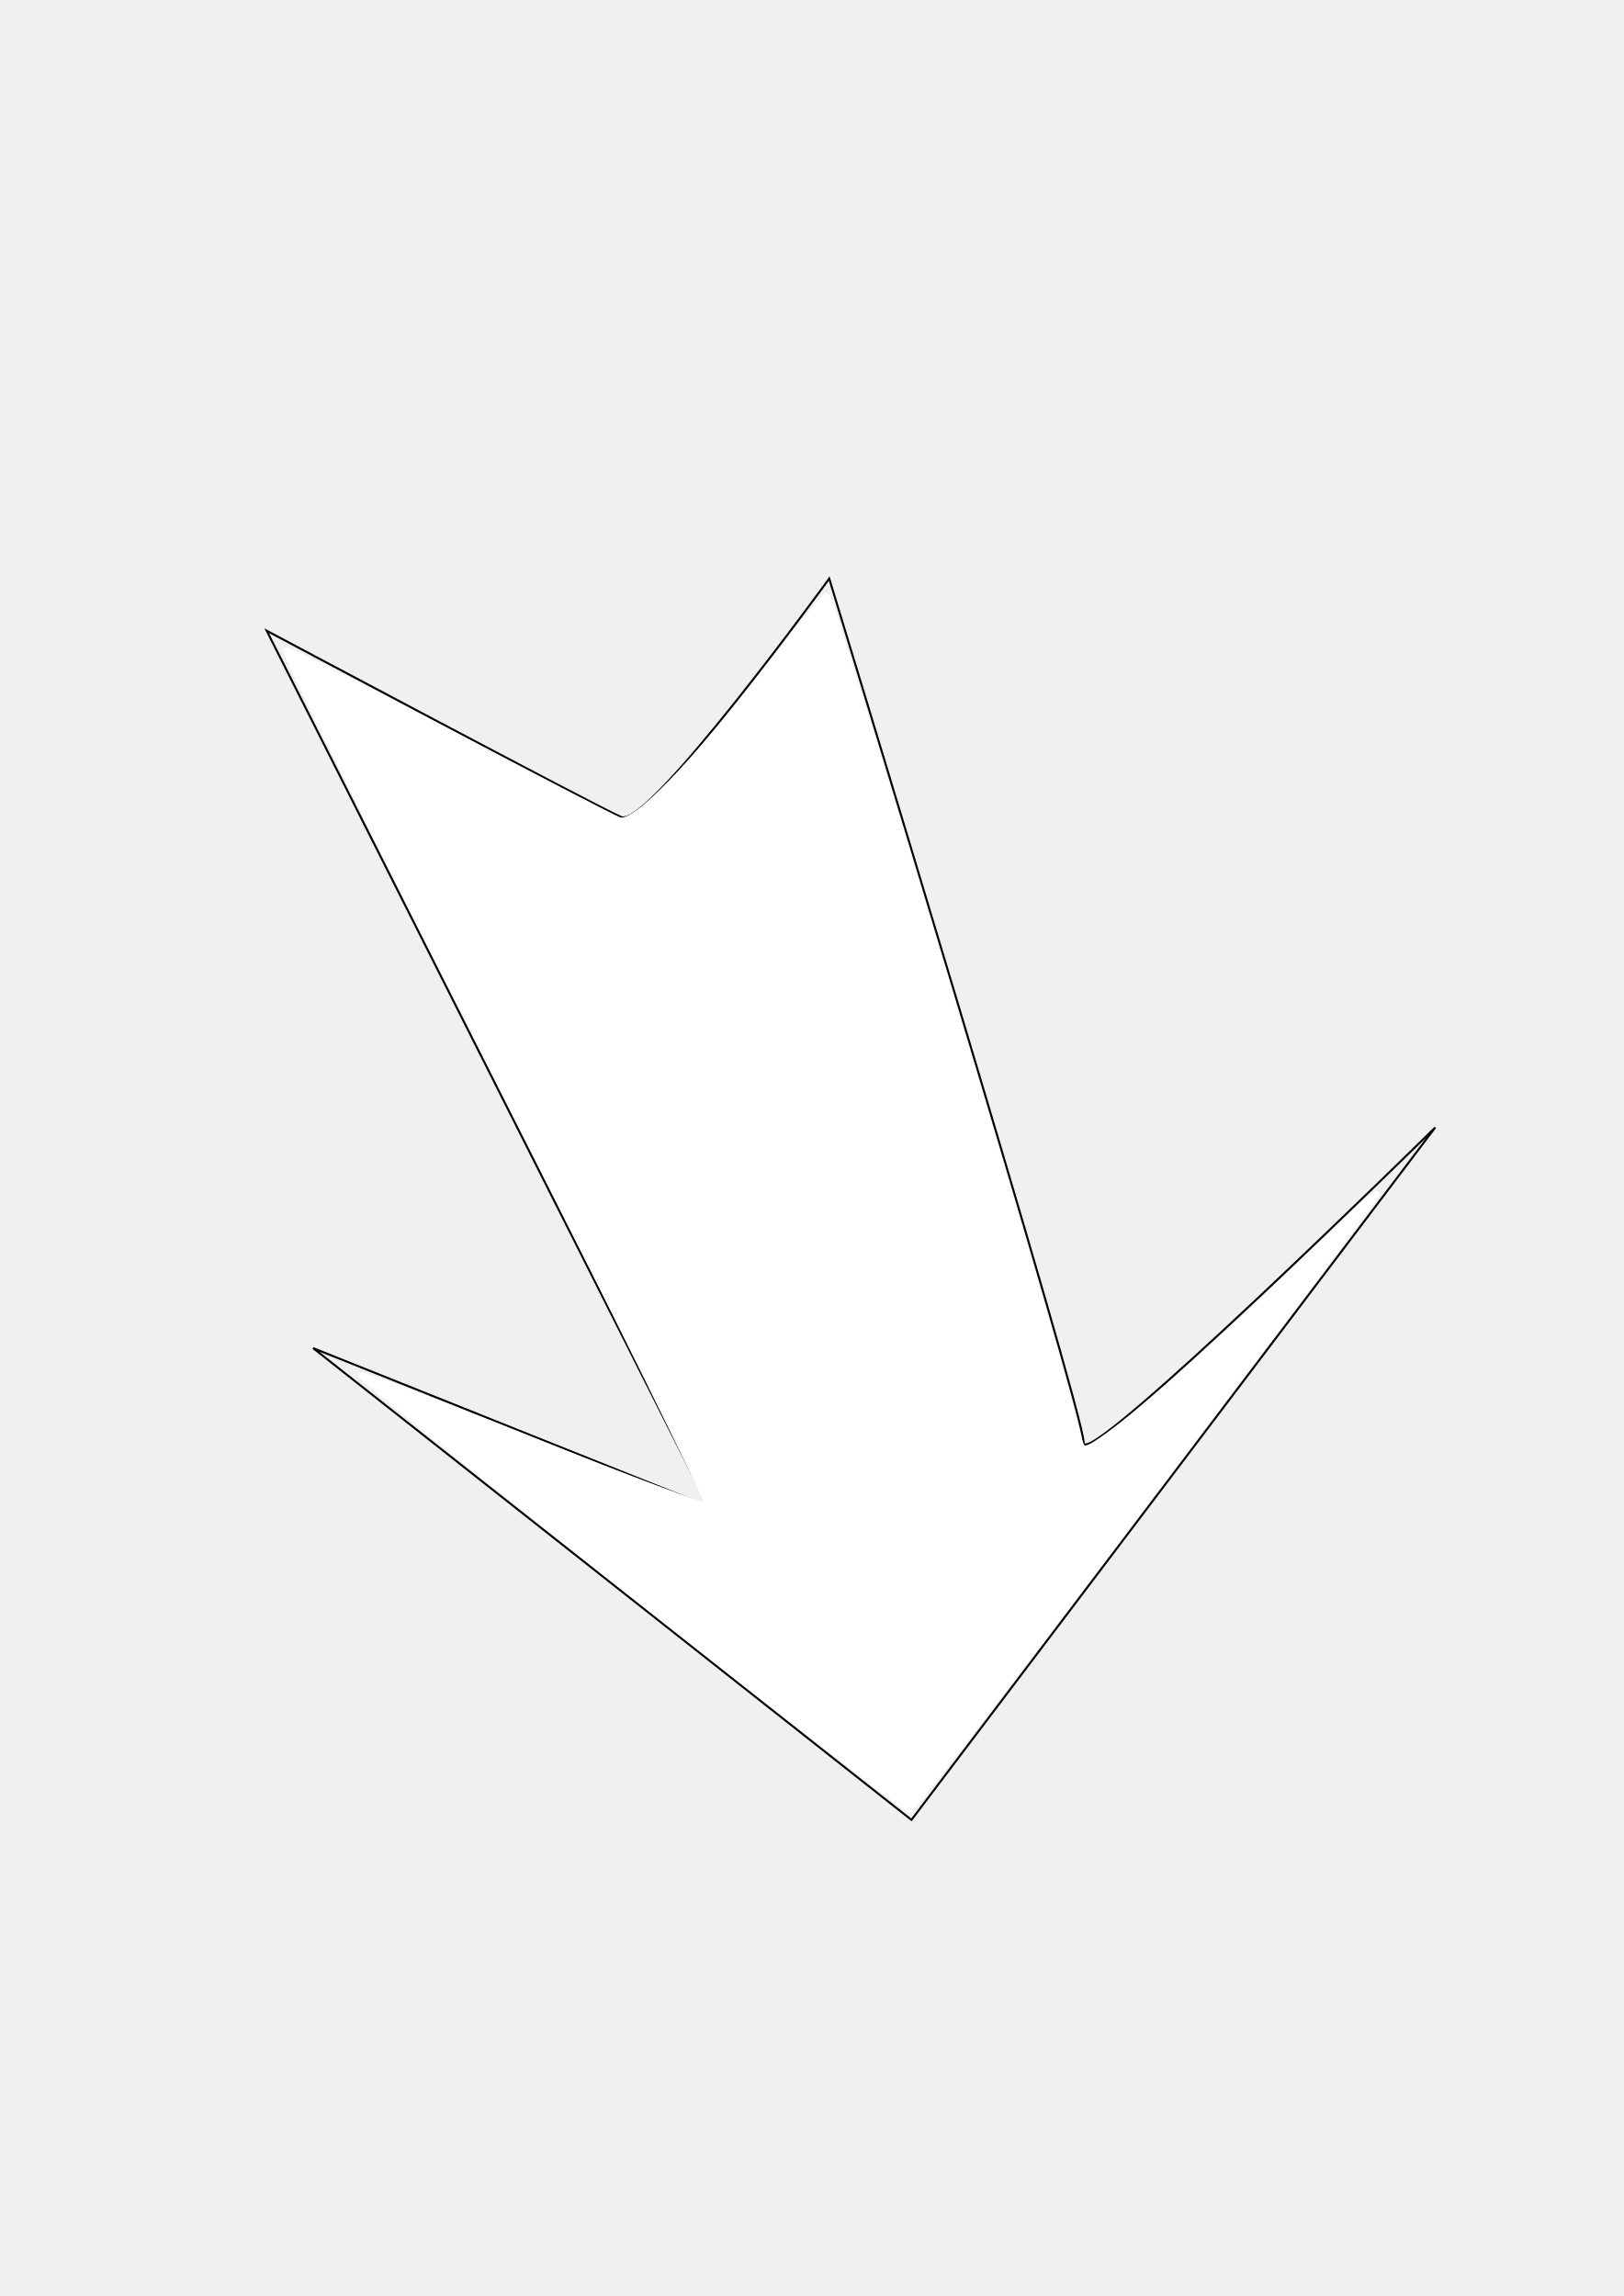
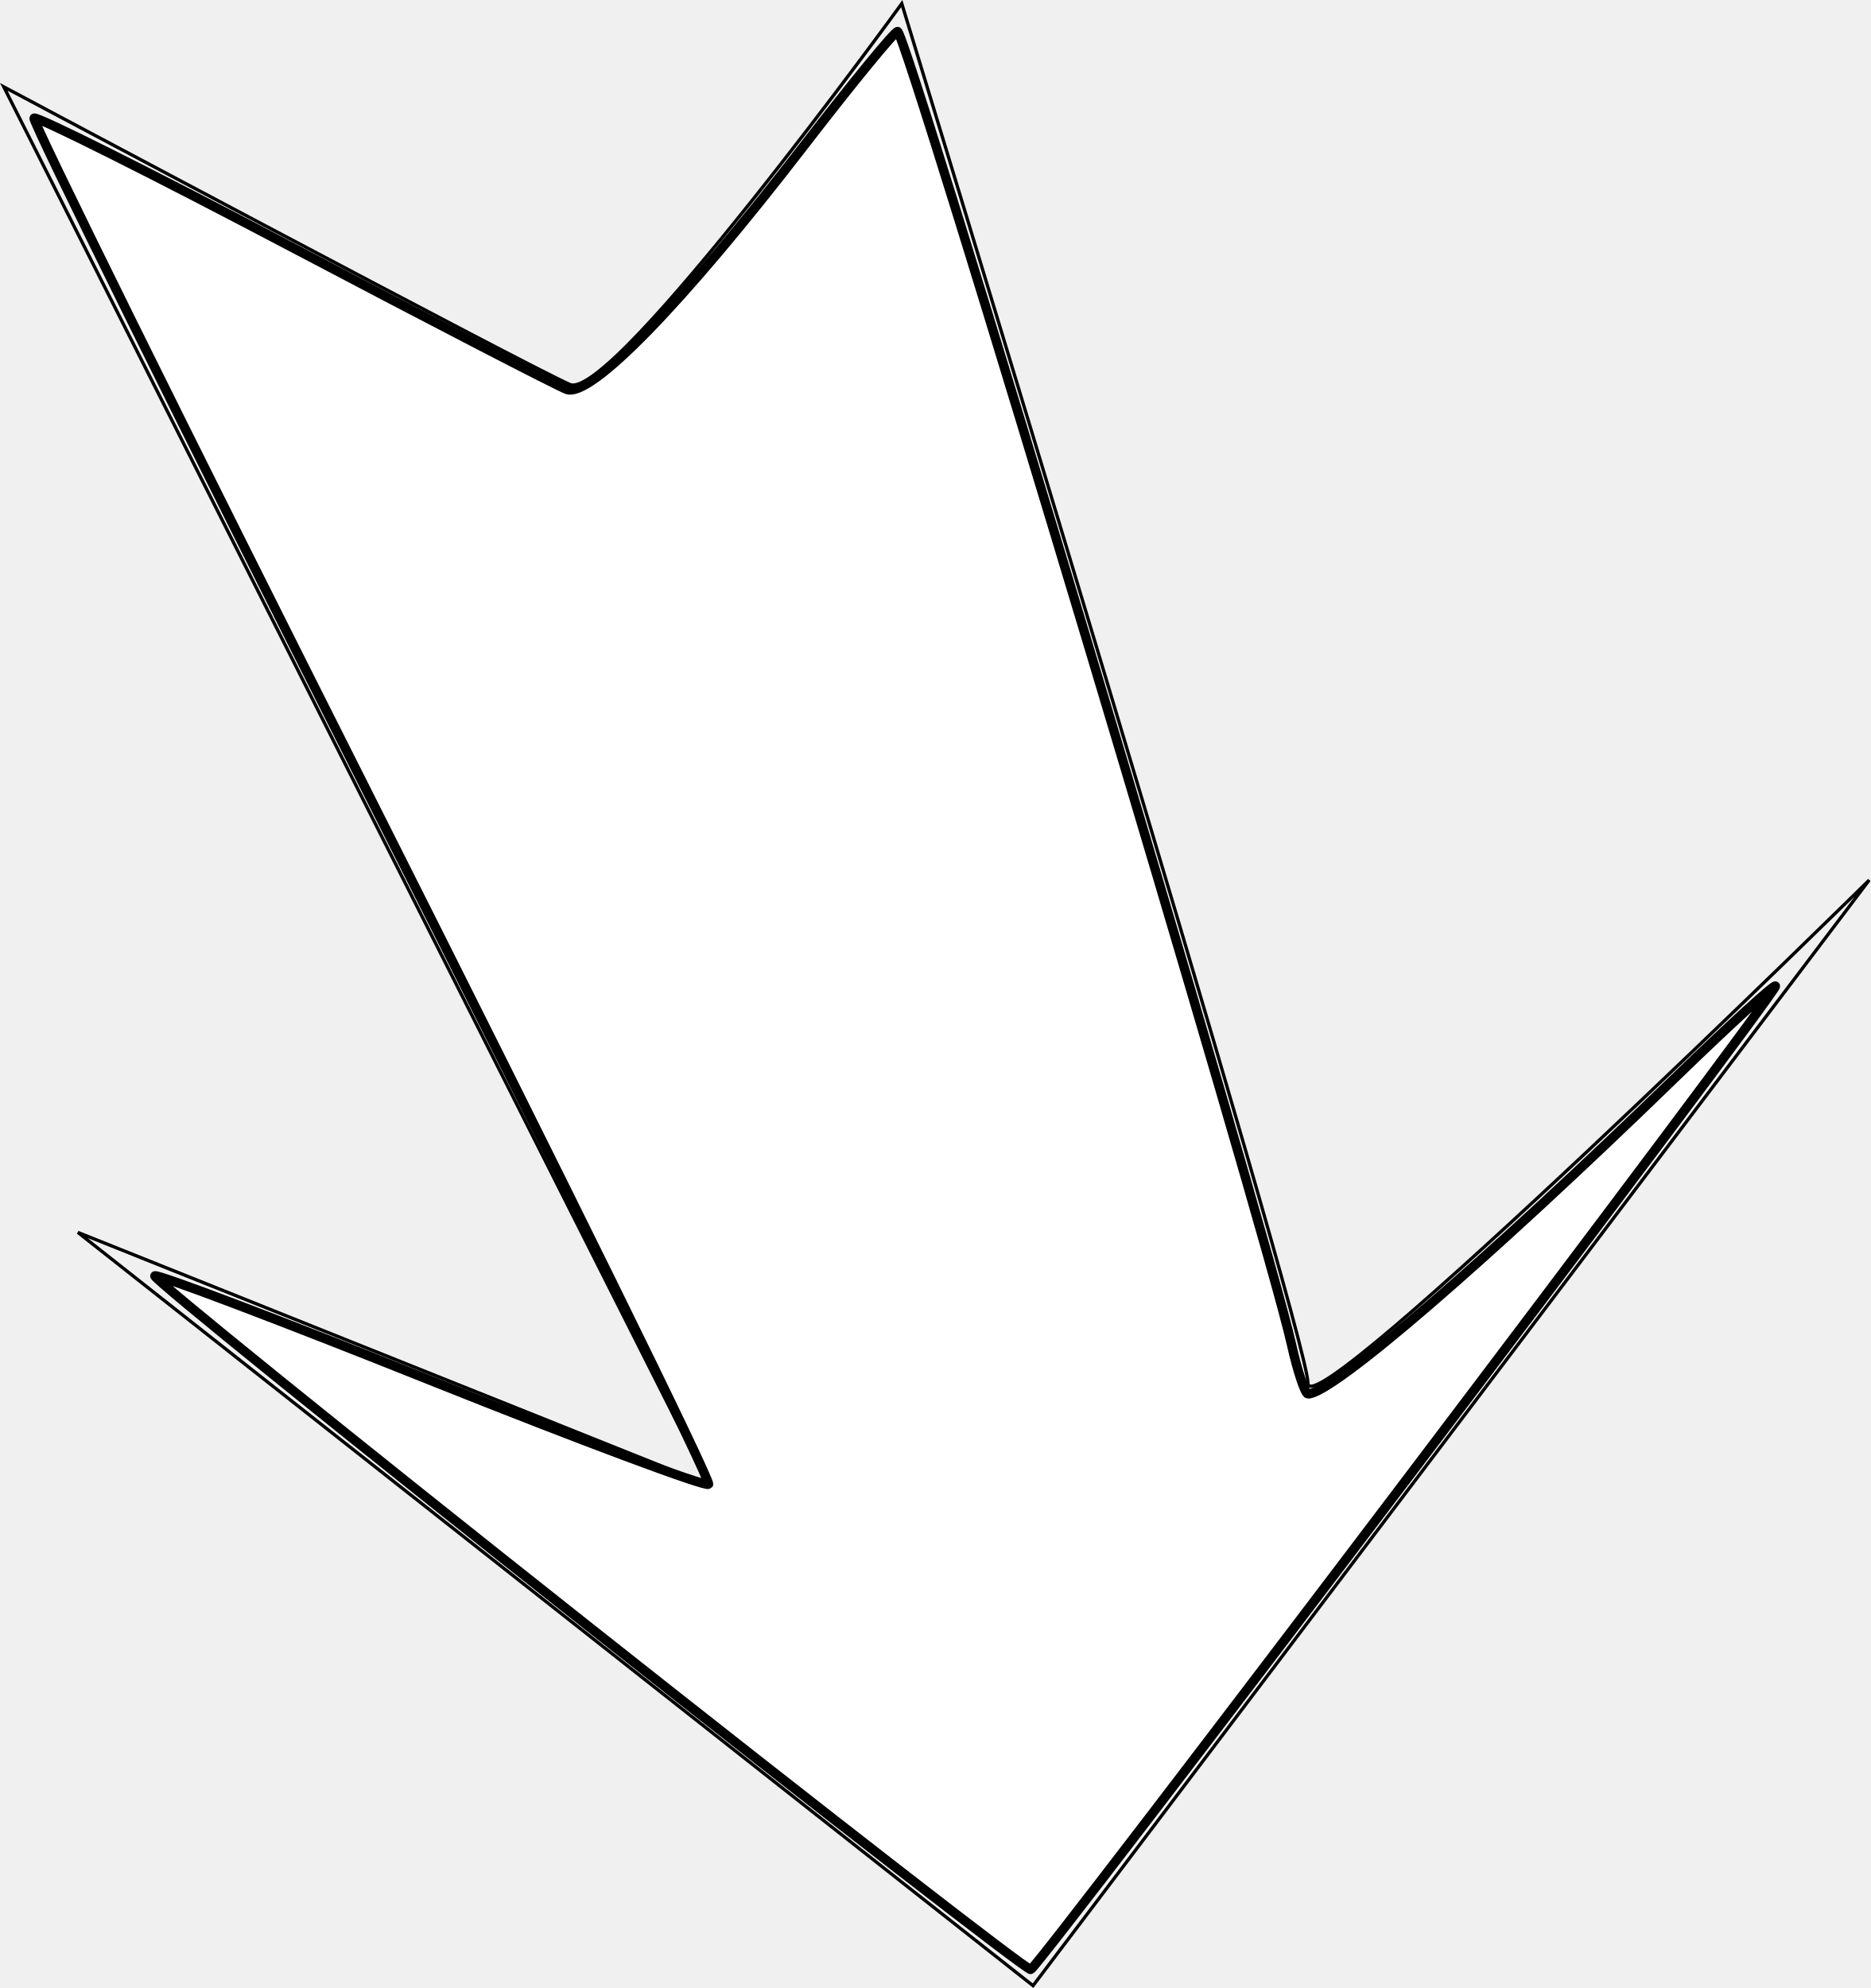
- <svg xmlns="http://www.w3.org/2000/svg" width="210mm" height="297mm" viewBox="0 0 210 297" version="1.1" id="svg74">
+ <svg xmlns="http://www.w3.org/2000/svg" width="151.538mm" height="161.046mm" viewBox="0 0 151.538 161.046" version="1.1" id="svg74">
  <defs id="defs68" />
-   <g id="layer1">
+   <g transform="translate(-34.1893,-74.55306)" id="layer1">
    <path style="fill:none;stroke:#000000;stroke-width:0.265px;stroke-linecap:butt;stroke-linejoin:miter;stroke-opacity:1" d="m 34.495,81.589 57.106,113.251 -51.104,-20.451 77.384,61.022 67.742,-89.566 c 0,0 -45.472,44.77 -45.472,40.751 0,-4.02 -32.906,-111.751 -32.906,-111.751 0,0 -23.456,32.36 -26.905,30.848 C 76.889,104.182 34.495,81.589 34.495,81.589 Z" id="path76" />
-     <path style="fill:#ffffff;stroke-width:2.857;stroke:#ffffff" d="M 309.113,779.486 C 235.554,721.292 175.936,673.111 176.629,672.419 c 0.693,-0.693 38.758,13.742 84.59,32.076 45.832,18.335 84.057,32.609 84.945,31.721 0.888,-0.888 -45.516,-95.056 -103.118,-209.263 C 185.443,412.747 138.922,318.697 139.665,317.954 c 0.743,-0.743 36.48,17.159 79.415,39.782 42.935,22.624 80.569,42.089 83.631,43.256 7.233,2.756 35.164,-25.919 72.742,-74.681 14.785,-19.185 27.654,-34.882 28.598,-34.882 2.691,0 112.683,366.568 120.579,401.853 1.882,8.41 4.181,15.285 5.11,15.28 7.441,-0.047 54.137,-40.262 112.402,-96.803 16.893,-16.393 30.714,-29.012 30.714,-28.042 0,2.519 -225.667,300.466 -228.035,301.074 -1.081,0.277 -62.149,-47.109 -135.708,-105.304 z" id="path78" transform="scale(0.2645833)" />
+     <path transform="scale(0.2645833)" style="fill:#ffffff;stroke:#000000;stroke-width:2.857" d="M 309.113,779.486 C 235.554,721.292 175.936,673.111 176.629,672.419 c 0.693,-0.693 38.758,13.742 84.59,32.076 45.832,18.335 84.057,32.609 84.945,31.721 0.888,-0.888 -45.516,-95.056 -103.118,-209.263 C 185.443,412.747 138.922,318.697 139.665,317.954 c 0.743,-0.743 36.48,17.159 79.415,39.782 42.935,22.624 80.569,42.089 83.631,43.256 7.233,2.756 35.164,-25.919 72.742,-74.681 14.785,-19.185 27.654,-34.882 28.598,-34.882 2.691,0 112.683,366.568 120.579,401.853 1.882,8.41 4.181,15.285 5.11,15.28 7.441,-0.047 54.137,-40.262 112.402,-96.803 16.893,-16.393 30.714,-29.012 30.714,-28.042 0,2.519 -225.667,300.466 -228.035,301.074 -1.081,0.277 -62.149,-47.109 -135.708,-105.304 z" id="path78" />
    <path transform="scale(0.2645833)" id="path17" d="M 430,871.854 C 424.5,867.478 392.357,842.215 358.571,815.713 254.049,733.725 189.907,681.998 191.181,680.724 c 0.671,-0.671 34.629,11.749 75.462,27.599 40.833,15.851 75.65,28.82 77.371,28.82 1.721,0 3.129,-1.201 3.129,-2.669 0,-1.468 -45.692,-94.205 -101.538,-206.081 C 189.759,416.516 144.694,324.354 145.46,323.588 c 0.766,-0.766 36.494,16.851 79.395,39.148 l 78.002,40.541 9.245,-4.924 c 9.191,-4.895 38.458,-37.391 70.568,-78.353 9.239,-11.786 17.753,-22.522 18.922,-23.858 1.168,-1.336 7.323,14.092 13.678,34.286 18.423,58.544 73.142,241.139 93.403,311.68 10.215,35.564 19.095,65.184 19.734,65.823 4.478,4.478 34.993,-19.937 98.68,-78.954 14.173,-13.134 25.77,-23.013 25.77,-21.952 0,1.875 -55.353,75.473 -156.417,207.976 -27.268,35.75 -51.122,64.957 -53.009,64.904 C 441.544,879.852 435.5,876.229 430,871.854 Z" style="fill:none;stroke-width:2.857" />
    <path transform="scale(0.2645833)" id="path19" d="" style="fill:none;stroke-width:1.01" />
    <path transform="scale(0.2645833)" id="path21" d="" style="fill:none;stroke-width:1.01" />
  </g>
</svg>
